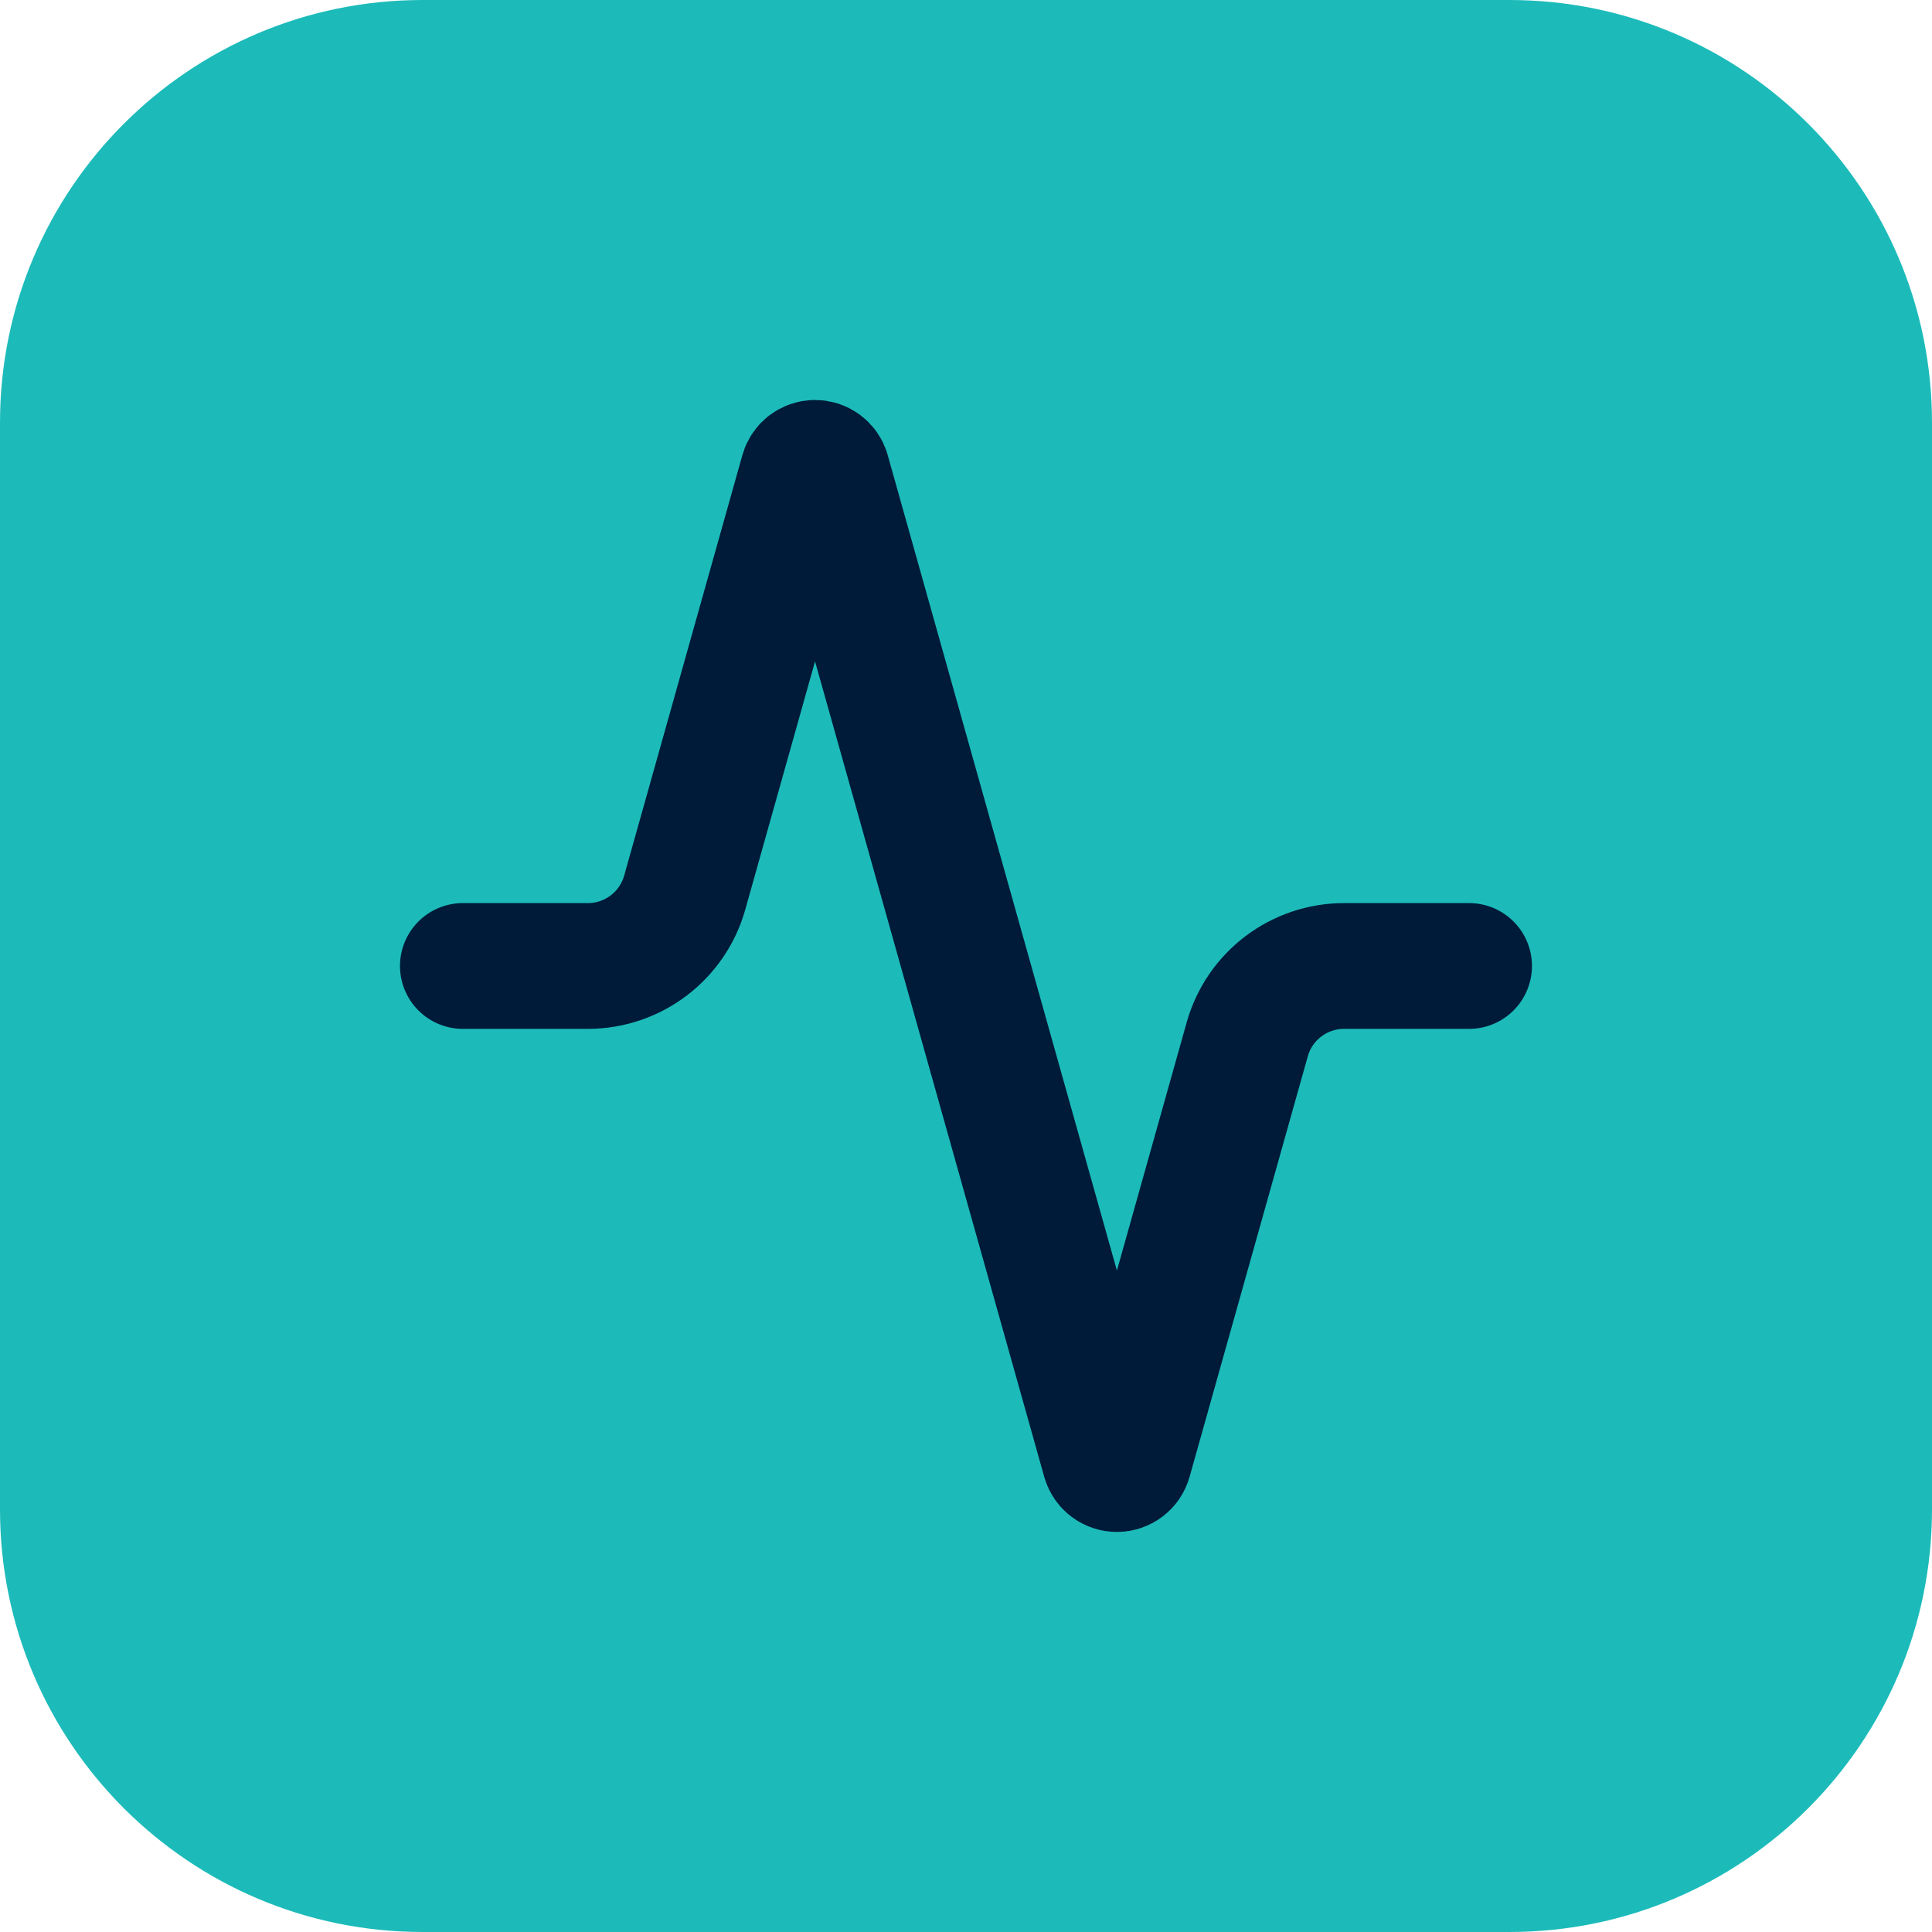
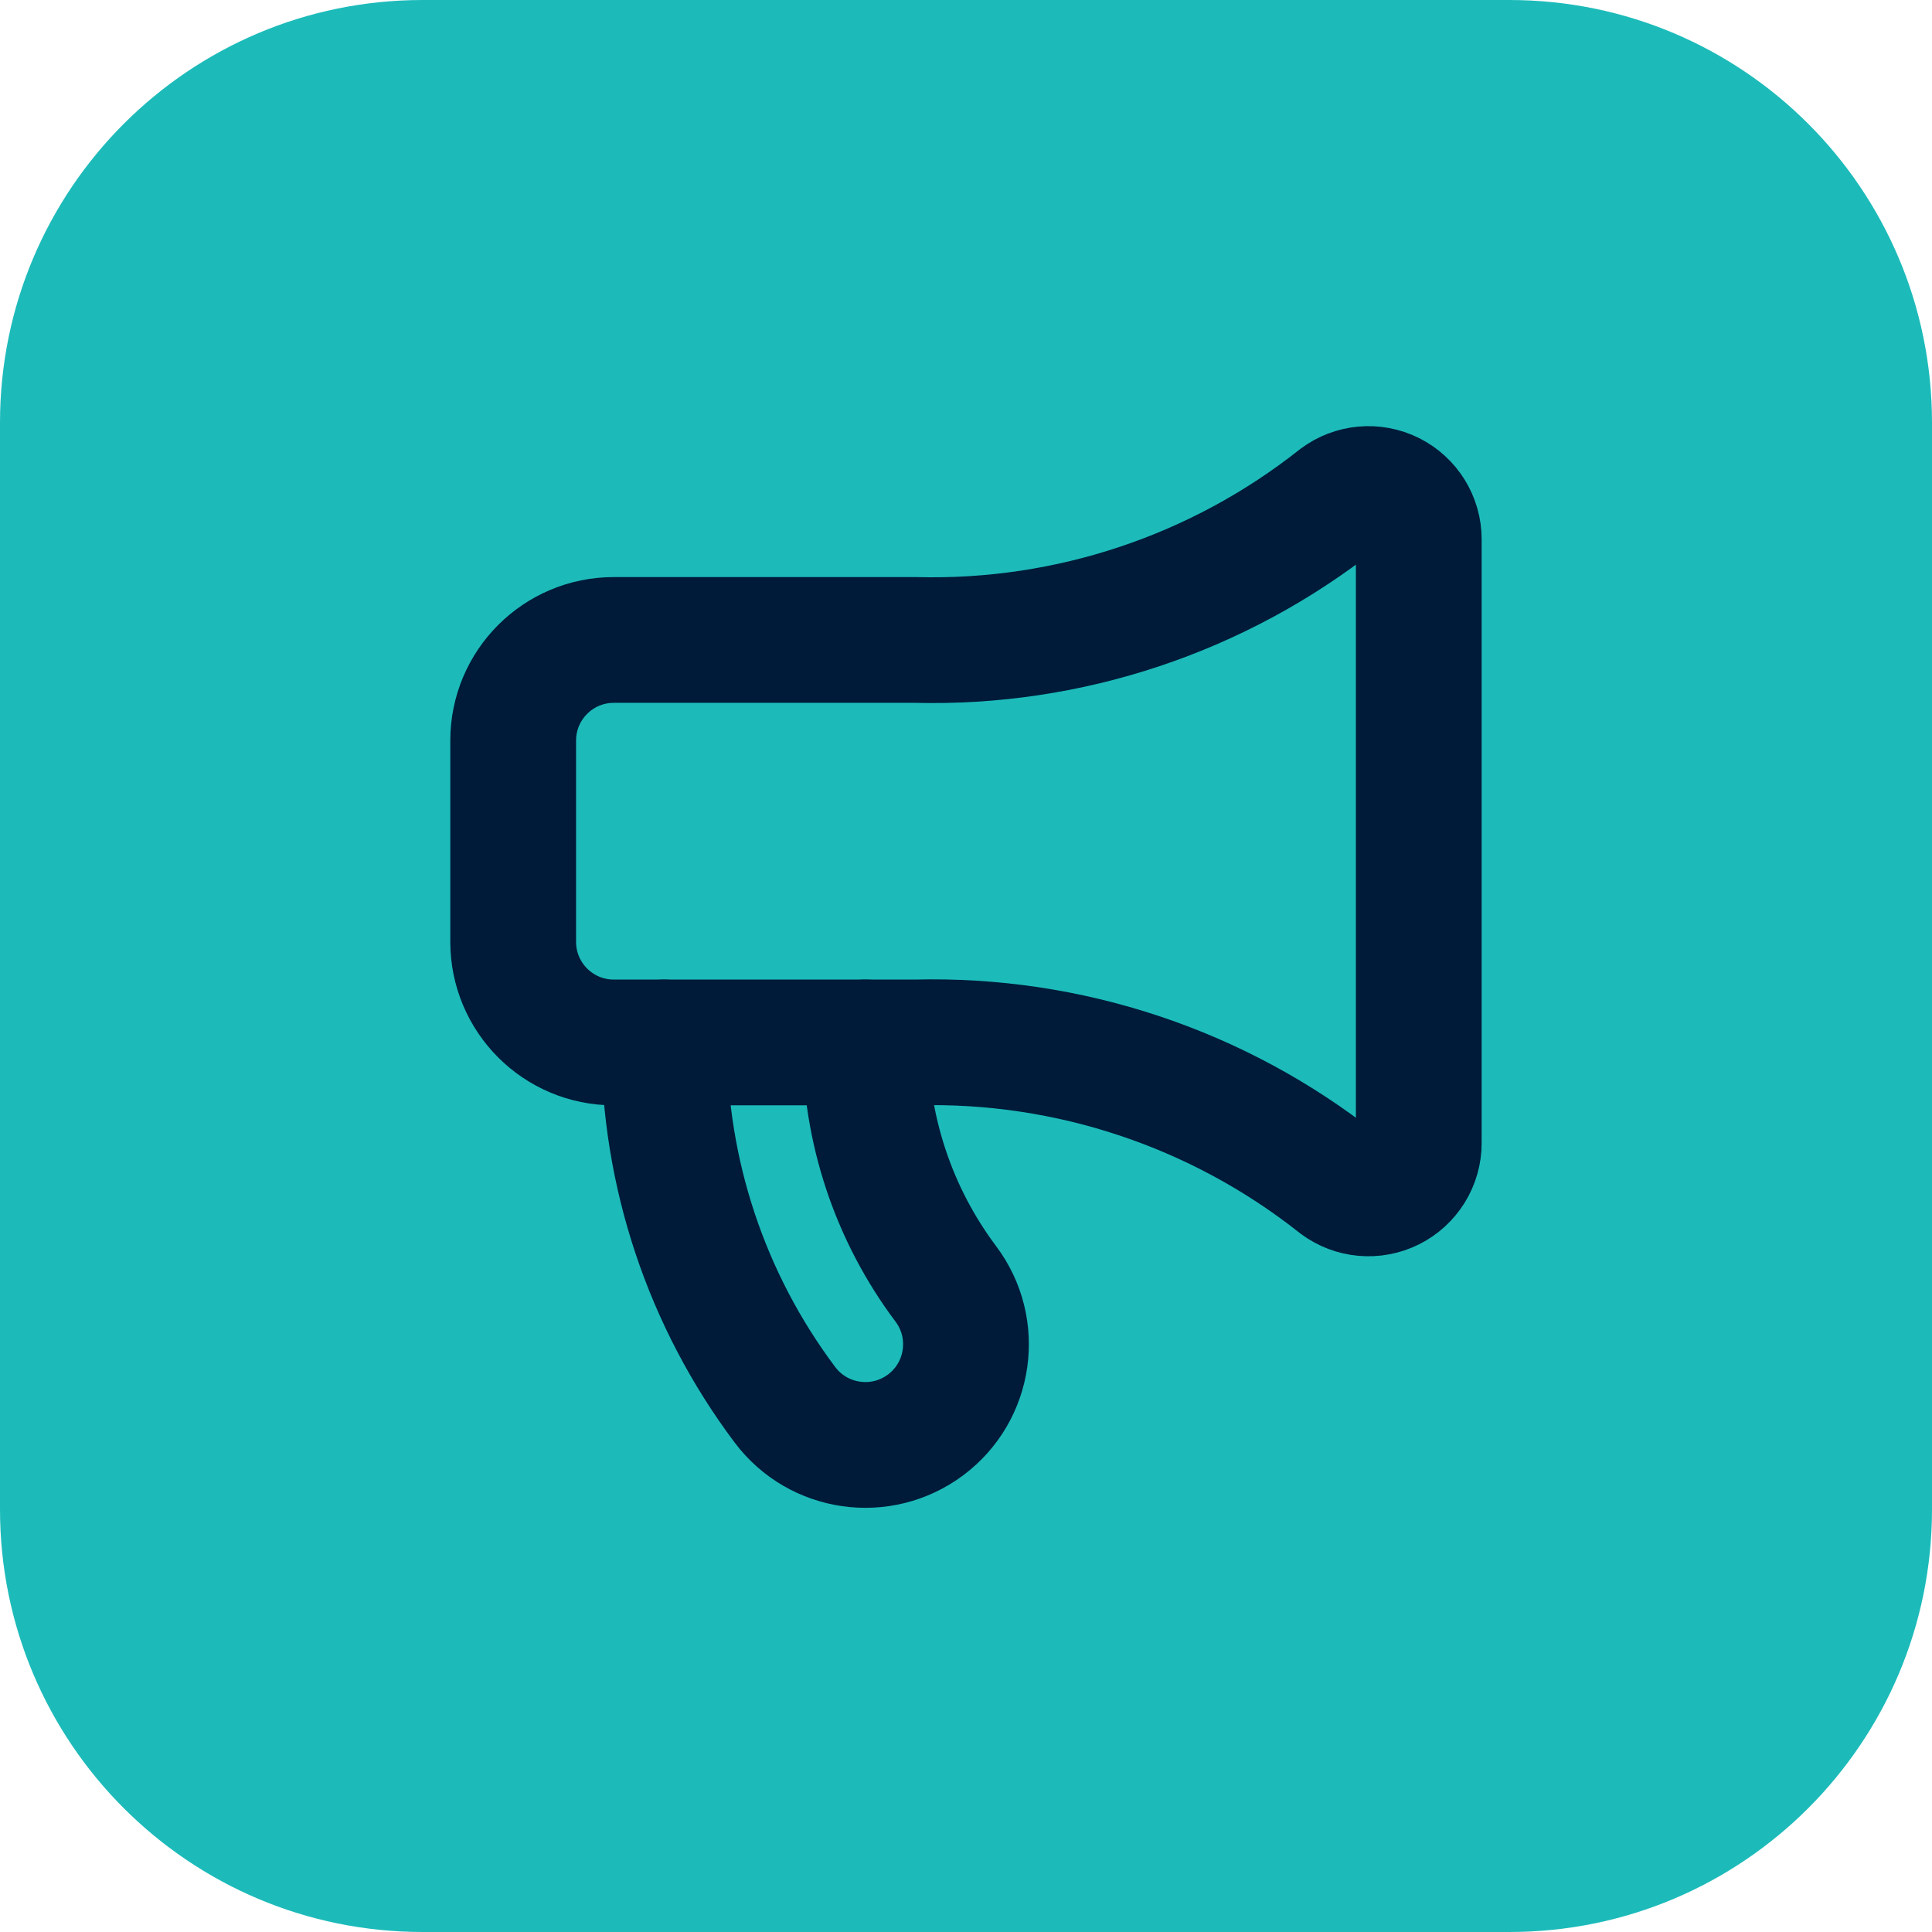
<svg xmlns="http://www.w3.org/2000/svg" viewBox="0 0 32 32">
  <rect width="32" height="32" rx="7" fill="#1cbbba" />
-   <g transform="translate(6 6) scale(0.8333)" fill="none" stroke="#001b39" stroke-width="2.5" stroke-linecap="round" stroke-linejoin="round">
-     <path d="M22 12h-2.48a2 2 0 0 0-1.93 1.46l-2.35 8.36a.25.25 0 0 1-.48 0L9.24 2.18a.25.25 0 0 0-.48 0l-2.35 8.36A2 2 0 0 1 4.49 12H2" />
+   <g transform="translate(6 5.6) scale(0.8333)" fill="none" stroke="#001b39" stroke-width="2.5" stroke-linecap="round" stroke-linejoin="round">
+     <path d="M11 6a13 13 0 0 0 8.4-2.8A1 1 0 0 1 21 4v12a1 1 0 0 1-1.6.8A13 13 0 0 0 11 14H5a2 2 0 0 1-2-2V8a2 2 0 0 1 2-2z" />
+     <path d="M6 14a12 12 0 0 0 2.4 7.2 2 2 0 0 0 3.2-2.4A8 8 0 0 1 10 14" />
  </g>
</svg>
